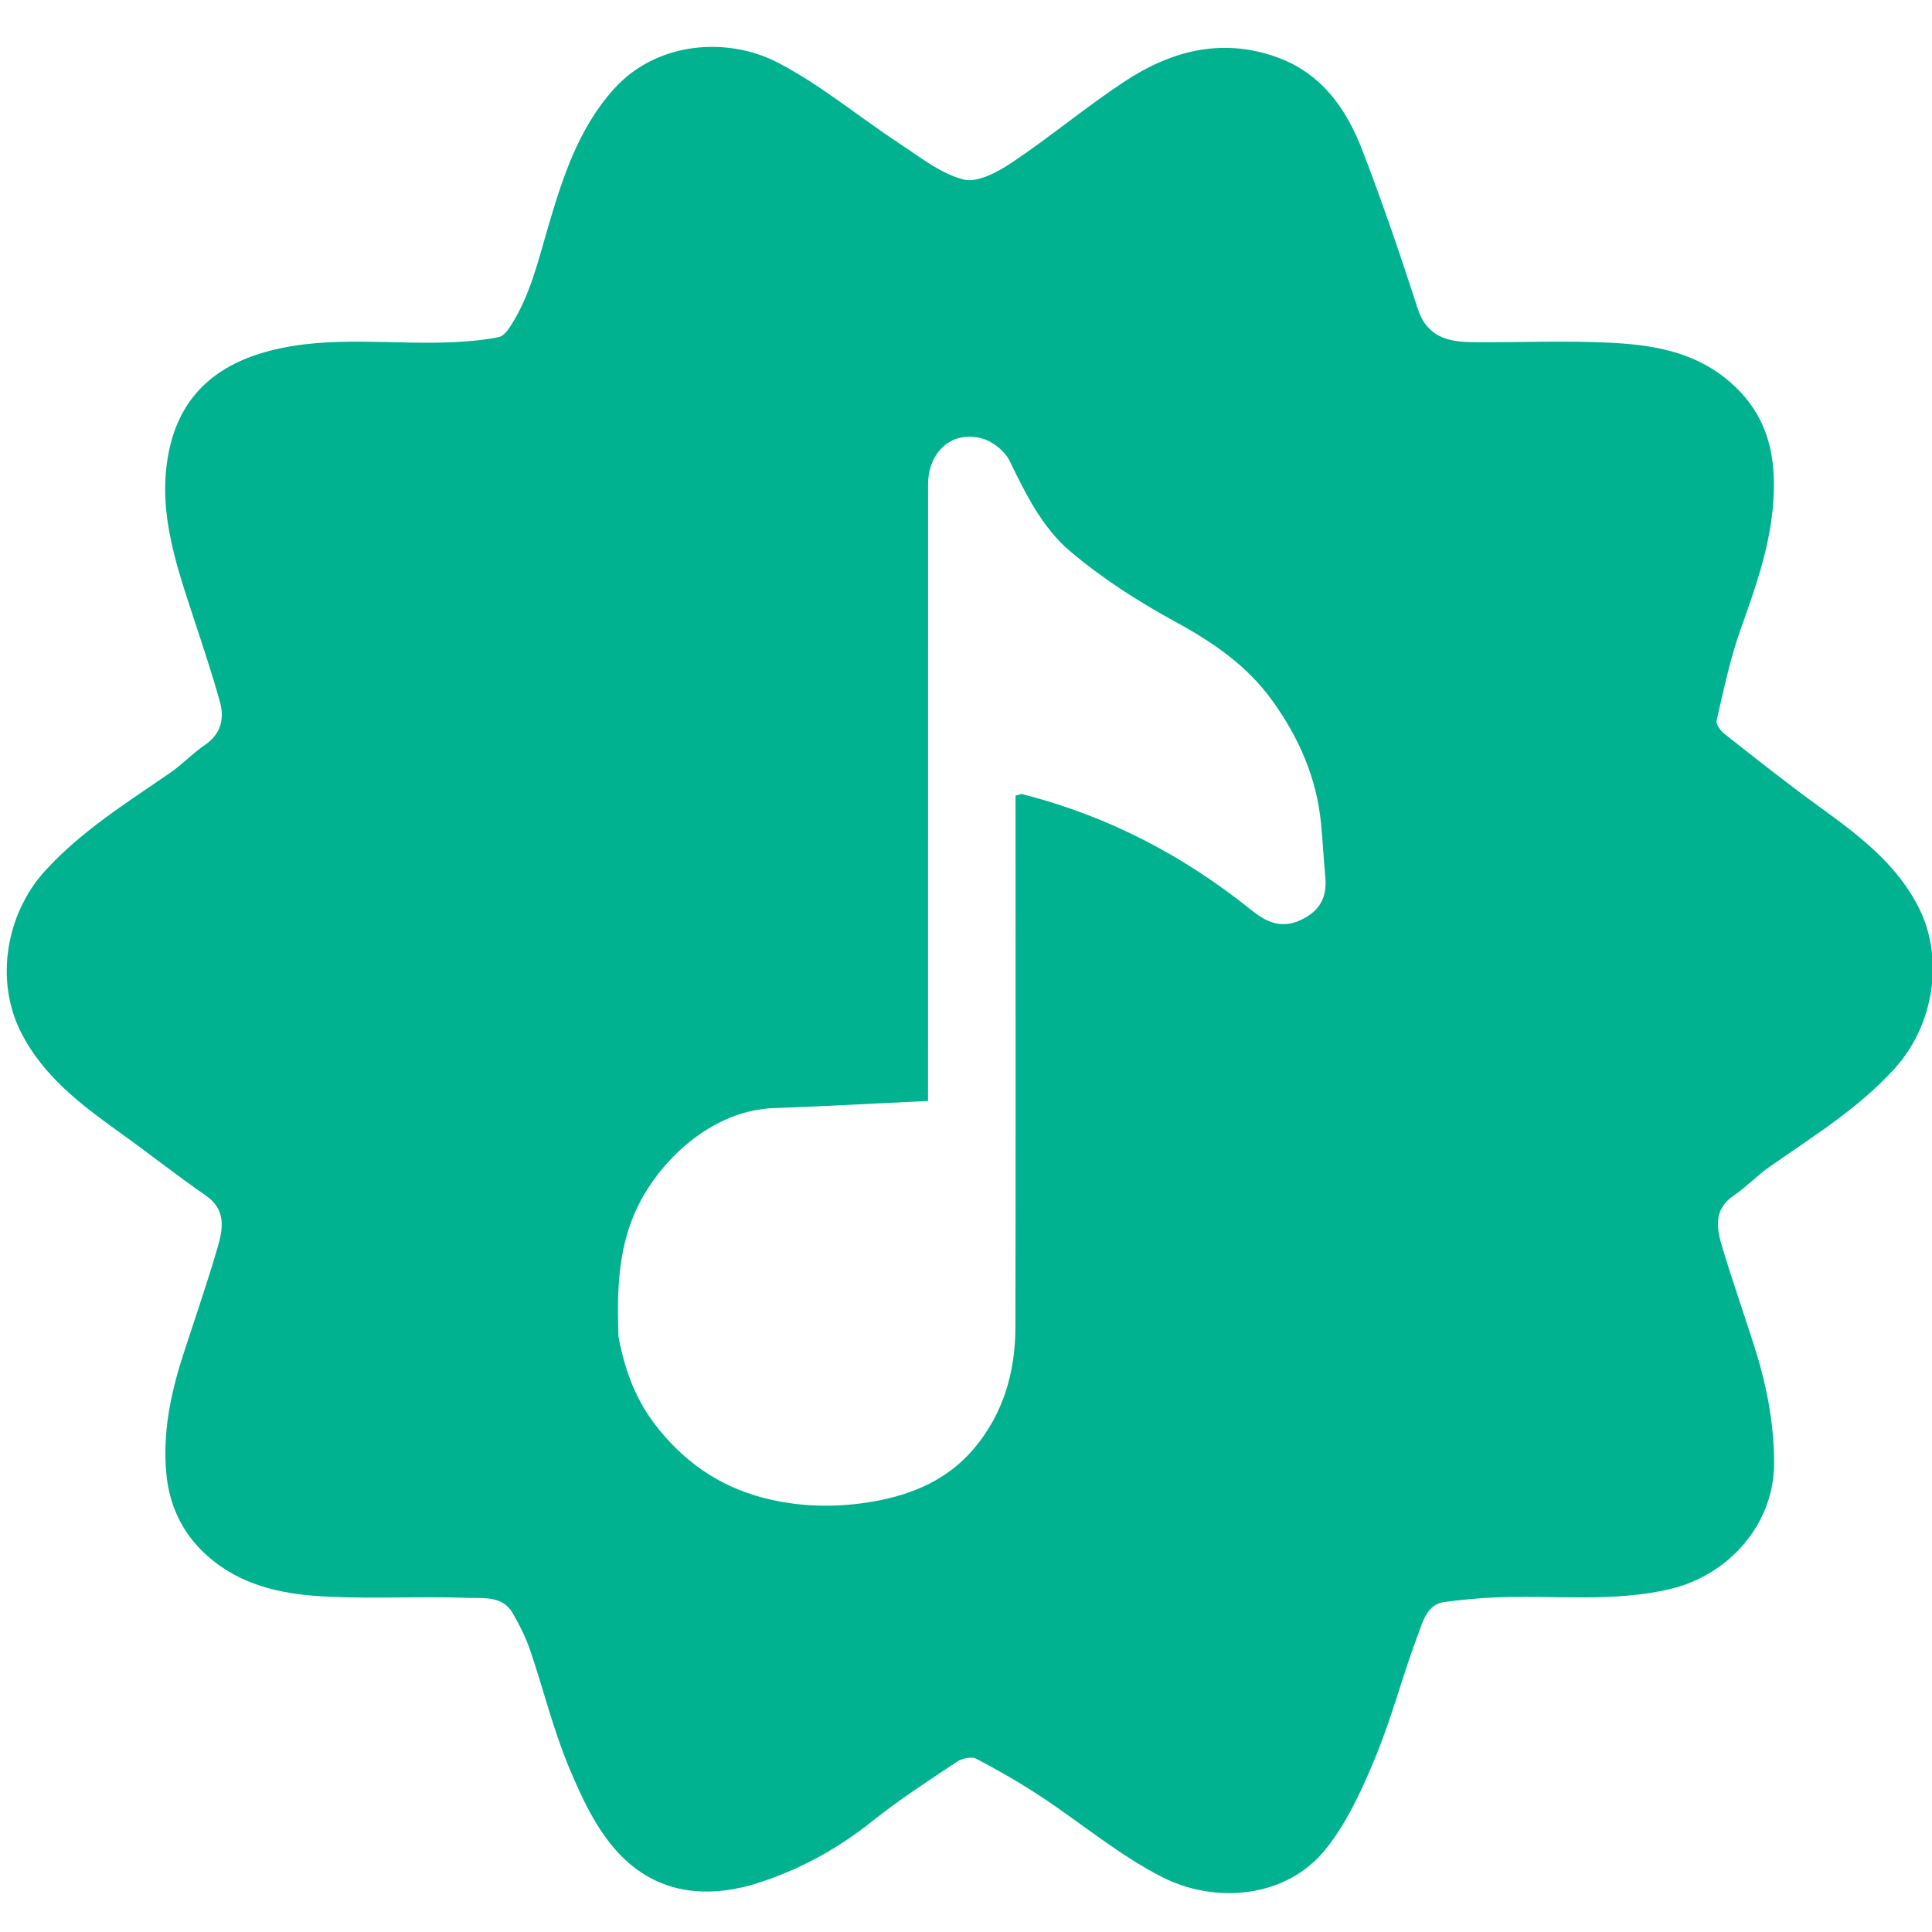
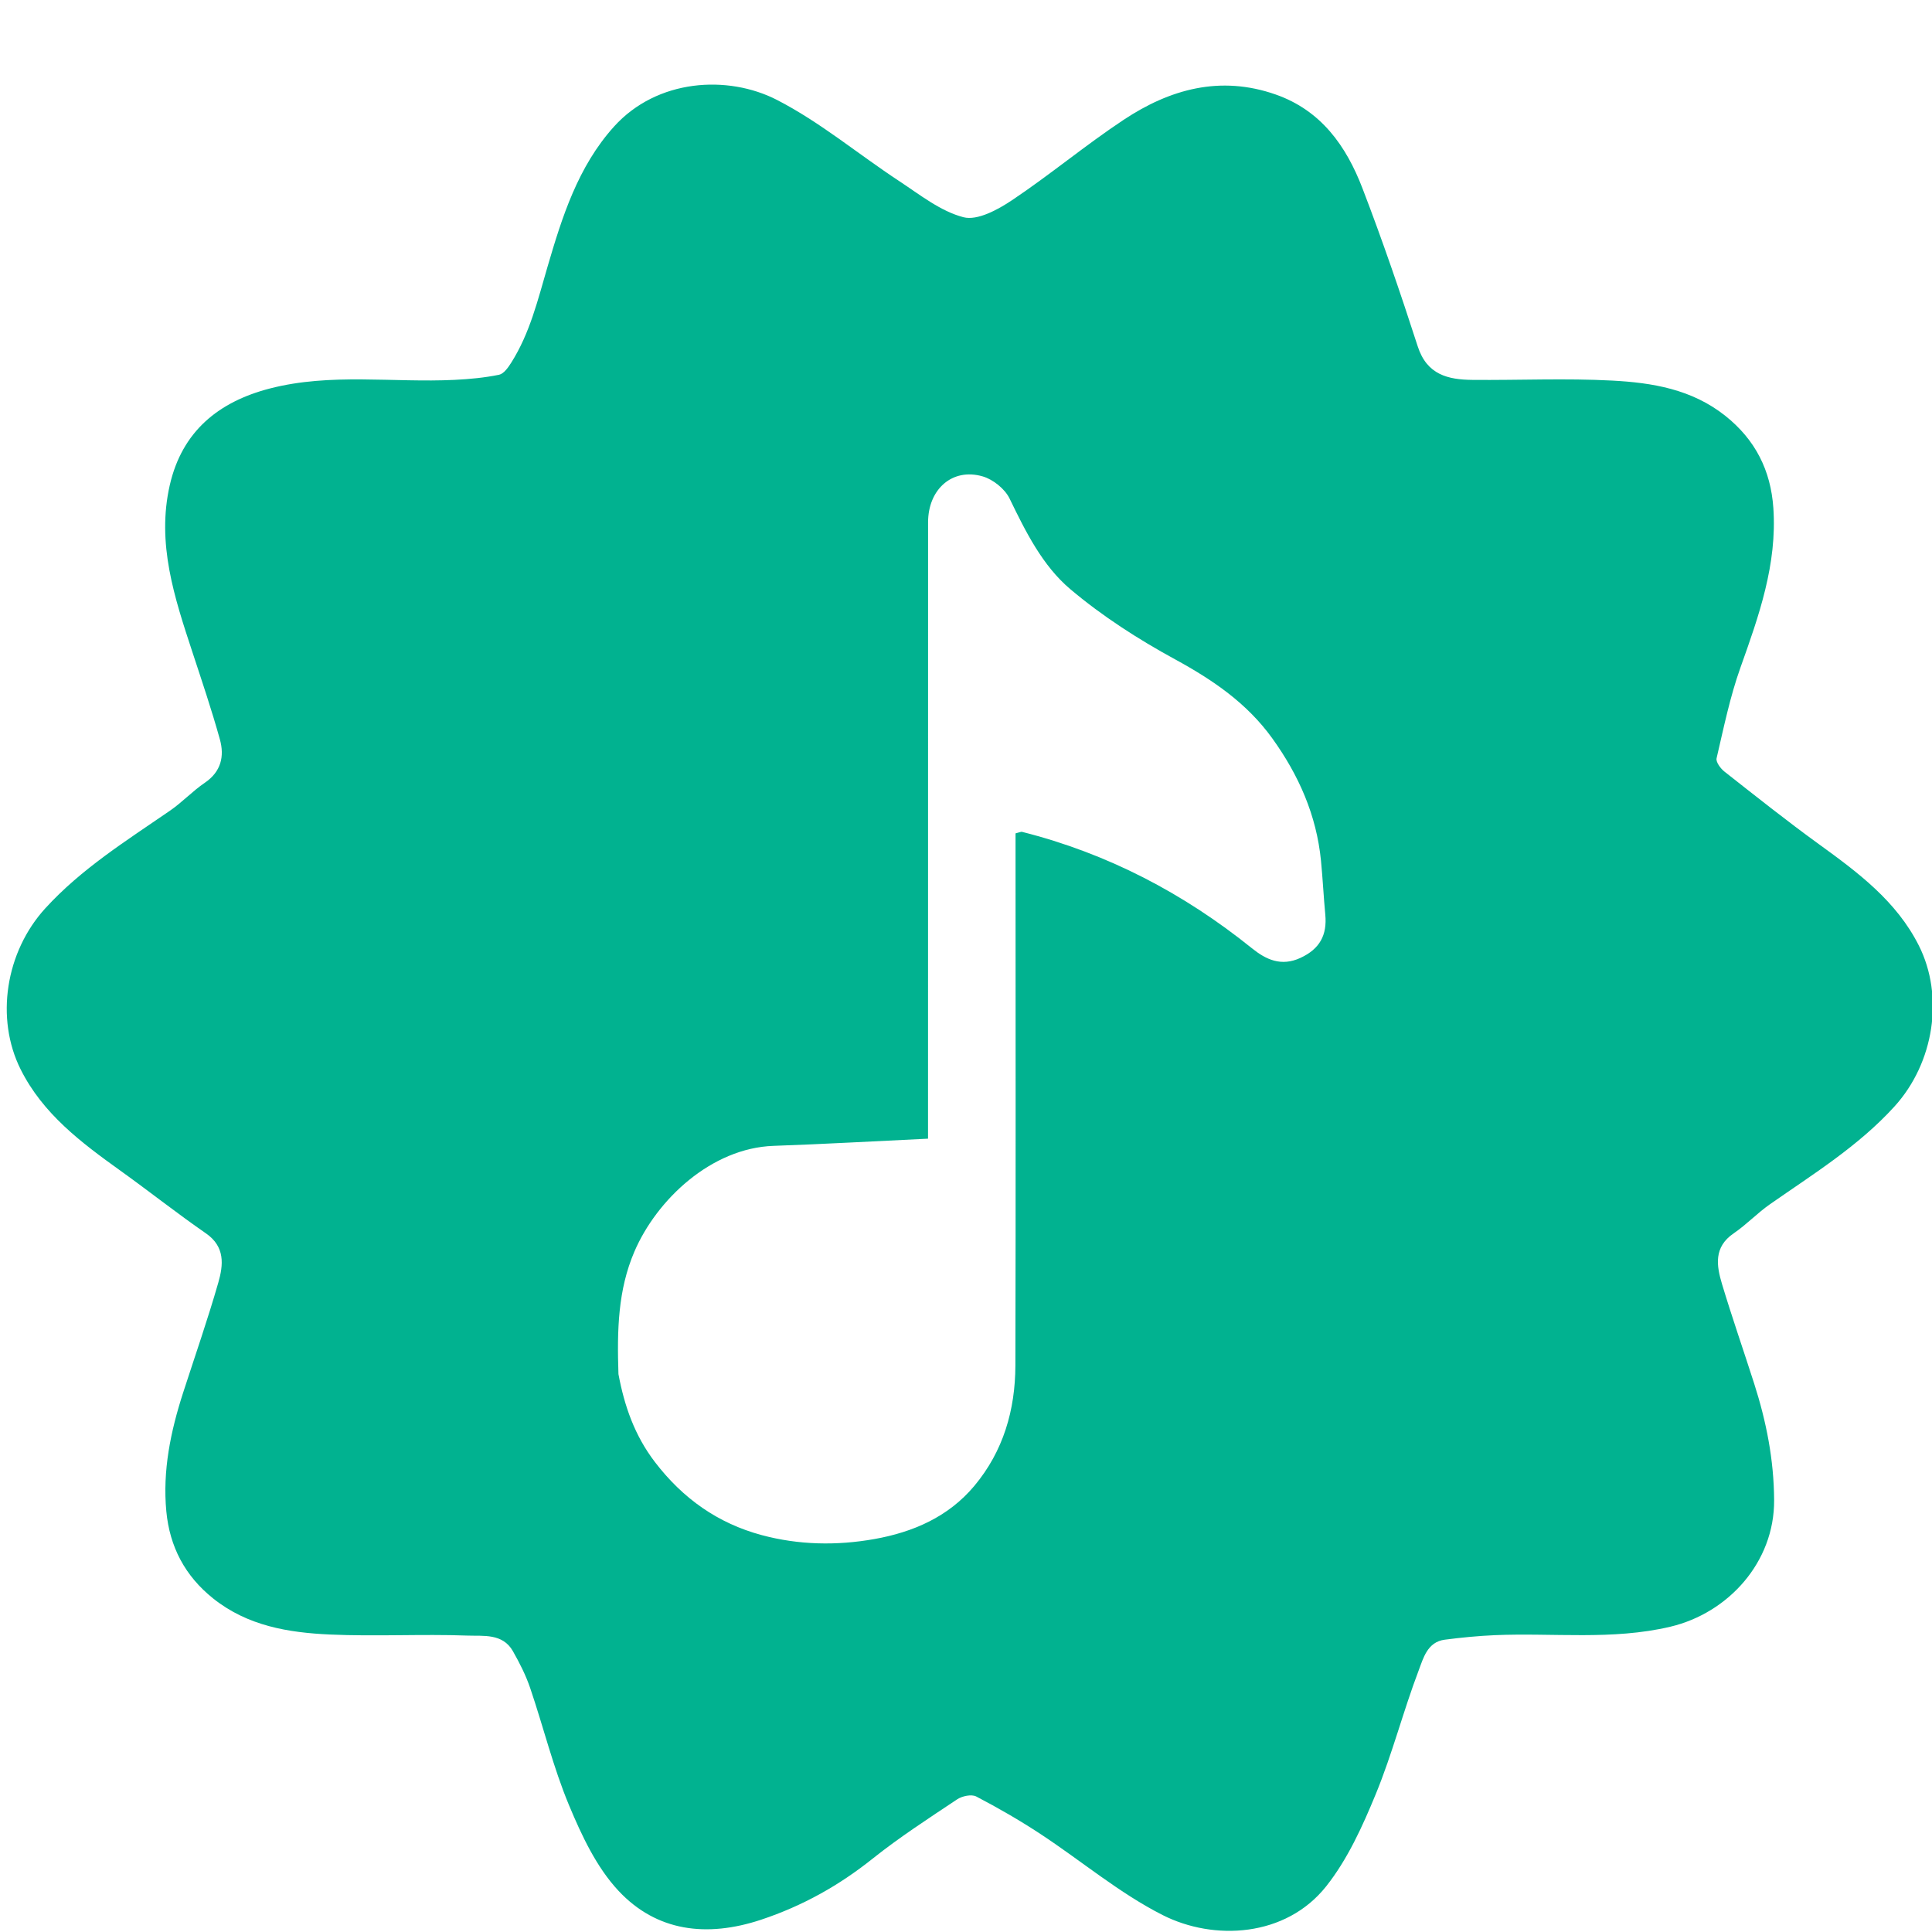
- <svg xmlns="http://www.w3.org/2000/svg" version="1.1" id="Layer_1" x="0px" y="0px" width="100%" viewBox="0 0 512 512" enable-background="new 0 0 512 512" xml:space="preserve">
+ <svg xmlns="http://www.w3.org/2000/svg" version="1.1" id="Layer1" x="0px" y="0px" width="100%" viewBox="0 -10 512 512" enable-background="new 0 0 512 512" xml:space="preserve">
  <path fill="#F6F7F700" opacity="1" stroke="none" d=" M299,513   C199.358,513 100.215,513 1.036,513   C1.036,342.399 1.036,171.798 1.036,1.099   C171.559,1.099 342.118,1.099 512.839,1.099   C512.839,171.667 512.839,342.333 512.839,513   C441.798,513 370.649,513 299,513  M202.055,498.655   C212.758,495.067 222.376,489.648 231.236,482.578   C238.36,476.894 246.057,471.911 253.652,466.846   C254.974,465.965 257.467,465.437 258.717,466.09   C264.524,469.121 270.227,472.408 275.702,476.006   C286.538,483.13 296.612,491.677 308.085,497.498   C321.693,504.403 340.736,503.393 351.451,489.894   C357.124,482.746 361.084,473.98 364.597,465.443   C368.991,454.763 371.868,443.468 375.972,432.656   C377.176,429.482 378.265,425.137 382.852,424.539   C387.253,423.965 391.688,423.53 396.121,423.337   C411.632,422.664 427.266,424.738 442.644,421.1   C458.048,417.455 470.245,403.97 470.162,387.587   C470.107,376.874 468.1,366.741 464.886,356.701   C462.069,347.901 459.028,339.17 456.362,330.326   C454.879,325.41 454.1,320.486 459.448,316.845   C462.834,314.539 465.703,311.481 469.064,309.133   C480.545,301.116 492.475,293.759 502.046,283.236   C512.558,271.679 515.288,253.993 508.488,240.531   C502.541,228.758 492.353,221.194 482.007,213.7   C473.491,207.531 465.254,200.974 456.986,194.471   C455.958,193.662 454.684,191.932 454.912,190.952   C456.798,182.872 458.465,174.672 461.246,166.883   C466.148,153.155 470.984,139.501 469.957,124.621   C469.271,114.674 465.198,106.537 457.208,100.184   C448.335,93.13 437.85,91.421 427.24,90.858   C414.947,90.206 402.592,90.785 390.265,90.676   C383.746,90.618 378.147,89.333 375.712,81.791   C371.159,67.689 366.353,53.648 361.034,39.819   C356.746,28.674 350.103,19.259 338.058,15.04   C323.382,9.9 310.045,13.619 297.771,21.755   C287.653,28.463 278.287,36.303 268.195,43.056   C264.435,45.572 259.016,48.528 255.322,47.566   C249.221,45.976 243.763,41.585 238.29,37.987   C227.464,30.867 217.377,22.385 205.939,16.497   C192.841,9.755 174.124,10.9 162.708,23.56   C153.144,34.166 148.944,47.553 145.091,60.72   C142.518,69.512 140.427,78.291 135.494,86.094   C134.683,87.378 133.51,89.059 132.251,89.316   C128.403,90.102 124.441,90.473 120.506,90.667   C104.161,91.471 87.623,88.778 71.477,92.964   C57.957,96.468 48.27,104.273 45.001,118.532   C41.452,134.016 46.243,148.379 50.971,162.759   C53.501,170.453 56.098,178.136 58.269,185.934   C59.517,190.416 58.608,194.498 54.281,197.438   C51.026,199.65 48.282,202.611 45.039,204.844   C33.504,212.789 21.619,220.195 12.025,230.691   C1.427,242.286 -1.261,259.926 5.462,273.381   C11.361,285.186 21.539,292.807 31.918,300.248   C39.527,305.703 46.876,311.527 54.572,316.853   C59.706,320.407 59.198,325.224 57.854,329.903   C55.043,339.693 51.687,349.328 48.546,359.023   C45.227,369.27 43.054,379.731 44.079,390.533   C44.965,399.869 49.001,407.645 56.524,413.637   C65.644,420.899 76.452,422.667 87.444,423.165   C99.578,423.713 111.767,423.004 123.91,423.448   C128.052,423.6 133.209,422.809 135.908,427.552   C137.69,430.681 139.351,433.953 140.505,437.351   C144.012,447.673 146.606,458.355 150.788,468.382   C154.143,476.426 158.081,484.855 163.92,491.093   C174.009,501.872 187.288,503.513 202.055,498.655  z" />
  <path fill="#01B290" opacity="1" stroke="none" d=" M201.654,498.76   C187.288,503.513 174.009,501.872 163.92,491.093   C158.081,484.855 154.143,476.426 150.788,468.382   C146.606,458.355 144.012,447.673 140.505,437.351   C139.351,433.953 137.69,430.681 135.908,427.552   C133.209,422.809 128.052,423.6 123.91,423.448   C111.767,423.004 99.578,423.713 87.444,423.165   C76.452,422.667 65.644,420.899 56.524,413.637   C49.001,407.645 44.965,399.869 44.079,390.533   C43.054,379.731 45.227,369.27 48.546,359.023   C51.687,349.328 55.043,339.693 57.854,329.903   C59.198,325.224 59.706,320.407 54.572,316.853   C46.876,311.527 39.527,305.703 31.918,300.248   C21.539,292.807 11.361,285.186 5.462,273.381   C-1.261,259.926 1.427,242.286 12.025,230.691   C21.619,220.195 33.504,212.789 45.039,204.844   C48.282,202.611 51.026,199.65 54.281,197.438   C58.608,194.498 59.517,190.416 58.269,185.934   C56.098,178.136 53.501,170.453 50.971,162.759   C46.243,148.379 41.452,134.016 45.001,118.532   C48.27,104.273 57.957,96.468 71.477,92.964   C87.623,88.778 104.161,91.471 120.506,90.667   C124.441,90.473 128.403,90.102 132.251,89.316   C133.51,89.059 134.683,87.378 135.494,86.094   C140.427,78.291 142.518,69.512 145.091,60.72   C148.944,47.553 153.144,34.166 162.708,23.56   C174.124,10.9 192.841,9.755 205.939,16.497   C217.377,22.385 227.464,30.867 238.29,37.987   C243.763,41.585 249.221,45.976 255.322,47.566   C259.016,48.528 264.435,45.572 268.195,43.056   C278.287,36.303 287.653,28.463 297.771,21.755   C310.045,13.619 323.382,9.9 338.058,15.04   C350.103,19.259 356.746,28.674 361.034,39.819   C366.353,53.648 371.159,67.689 375.712,81.791   C378.147,89.333 383.746,90.618 390.265,90.676   C402.592,90.785 414.947,90.206 427.24,90.858   C437.85,91.421 448.335,93.13 457.208,100.184   C465.198,106.537 469.271,114.674 469.957,124.621   C470.984,139.501 466.148,153.155 461.246,166.883   C458.465,174.672 456.798,182.872 454.912,190.952   C454.684,191.932 455.958,193.662 456.986,194.471   C465.254,200.974 473.491,207.531 482.007,213.7   C492.353,221.194 502.541,228.758 508.488,240.531   C515.288,253.993 512.558,271.679 502.046,283.236   C492.475,293.759 480.545,301.116 469.064,309.133   C465.703,311.481 462.834,314.539 459.448,316.845   C454.1,320.486 454.879,325.41 456.362,330.326   C459.028,339.17 462.069,347.901 464.886,356.701   C468.1,366.741 470.107,376.874 470.162,387.587   C470.245,403.97 458.048,417.455 442.644,421.1   C427.266,424.738 411.632,422.664 396.121,423.337   C391.688,423.53 387.253,423.965 382.852,424.539   C378.265,425.137 377.176,429.482 375.972,432.656   C371.868,443.468 368.991,454.763 364.597,465.443   C361.084,473.98 357.124,482.746 351.451,489.894   C340.736,503.393 321.693,504.403 308.085,497.498   C296.612,491.677 286.538,483.13 275.702,476.006   C270.227,472.408 264.524,469.121 258.717,466.09   C257.467,465.437 254.974,465.965 253.652,466.846   C246.057,471.911 238.36,476.894 231.236,482.578   C222.376,489.648 212.758,495.067 201.654,498.76  M163.897,354.157   C165.473,362.6 168.177,370.416 173.556,377.449   C180.96,387.128 190.253,393.704 201.875,396.822   C211.679,399.453 221.756,399.64 231.728,397.864   C241.99,396.035 251.322,391.994 258.198,383.787   C265.893,374.599 269.058,363.646 269.088,351.874   C269.202,306.544 269.131,261.213 269.129,215.882   C269.129,214.143 269.129,212.403 269.129,210.852   C270.218,210.588 270.57,210.381 270.851,210.452   C293.483,216.169 313.656,226.707 331.804,241.324   C335.469,244.276 339.503,246.214 344.608,243.861   C349.744,241.494 351.728,237.814 351.217,232.386   C350.769,227.636 350.542,222.865 350.077,218.118   C348.897,206.064 344.189,195.421 337.16,185.658   C330.433,176.314 321.38,170.173 311.363,164.708   C301.625,159.395 292.104,153.281 283.65,146.142   C276.262,139.902 271.822,130.934 267.548,122.12   C266.303,119.553 263.165,117.04 260.393,116.241   C252.392,113.932 245.954,119.629 245.95,128.435   C245.927,181.099 245.938,233.763 245.937,286.427   C245.937,288.342 245.937,290.258 245.937,291.758   C231.792,292.428 218.406,293.198 205.009,293.663   C188.522,294.235 174.046,307.887 168.123,321.684   C163.763,331.84 163.508,342.47 163.897,354.157  z" />
  <path fill="#F6F7F700" opacity="1" stroke="none" d=" M163.894,353.689   C163.508,342.47 163.763,331.84 168.123,321.684   C174.046,307.887 188.522,294.235 205.009,293.663   C218.406,293.198 231.792,292.428 245.937,291.758   C245.937,290.258 245.937,288.342 245.937,286.427   C245.938,233.763 245.927,181.099 245.95,128.435   C245.954,119.629 252.392,113.932 260.393,116.241   C263.165,117.04 266.303,119.553 267.548,122.12   C271.822,130.934 276.262,139.902 283.65,146.142   C292.104,153.281 301.625,159.395 311.363,164.708   C321.38,170.173 330.433,176.314 337.16,185.658   C344.189,195.421 348.897,206.064 350.077,218.118   C350.542,222.865 350.769,227.636 351.217,232.386   C351.728,237.814 349.744,241.494 344.608,243.861   C339.503,246.214 335.469,244.276 331.804,241.324   C313.656,226.707 293.483,216.169 270.851,210.452   C270.57,210.381 270.218,210.588 269.129,210.852   C269.129,212.403 269.129,214.143 269.129,215.882   C269.131,261.213 269.202,306.544 269.088,351.874   C269.058,363.646 265.893,374.599 258.198,383.787   C251.322,391.994 241.99,396.035 231.728,397.864   C221.756,399.64 211.679,399.453 201.875,396.822   C190.253,393.704 180.96,387.128 173.556,377.449   C168.177,370.416 165.473,362.6 163.894,353.689  z" />
</svg>
